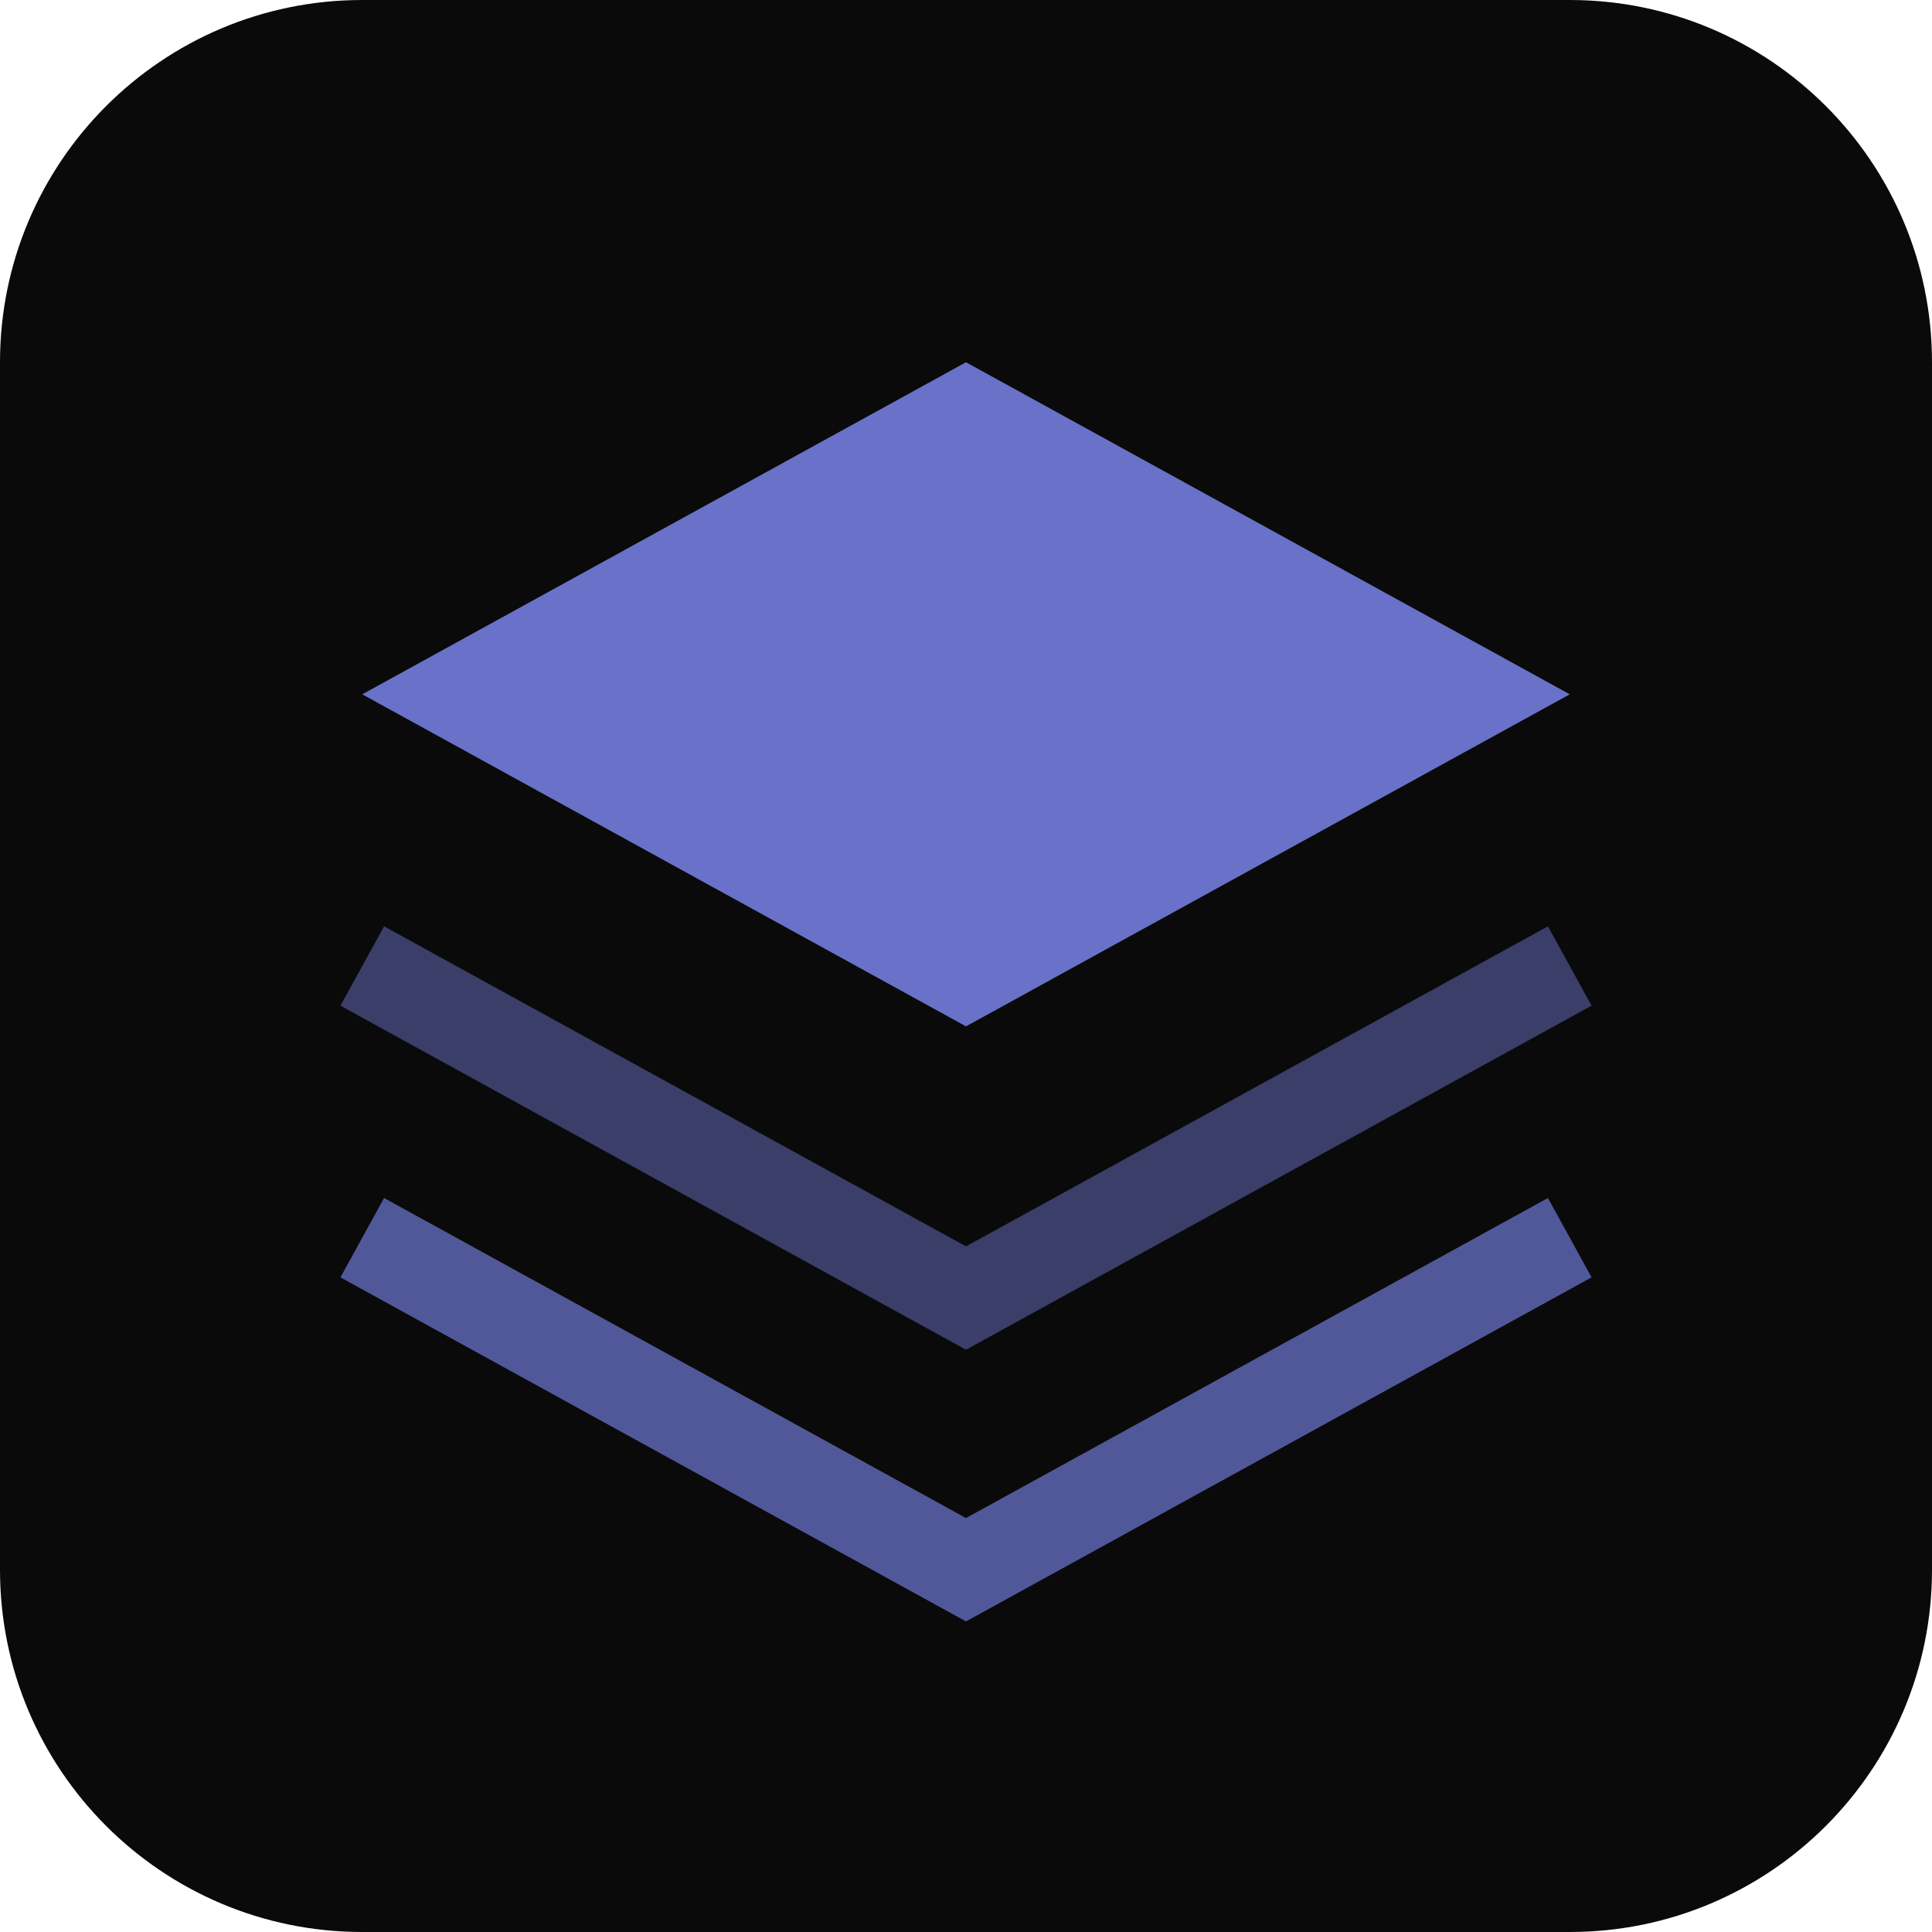
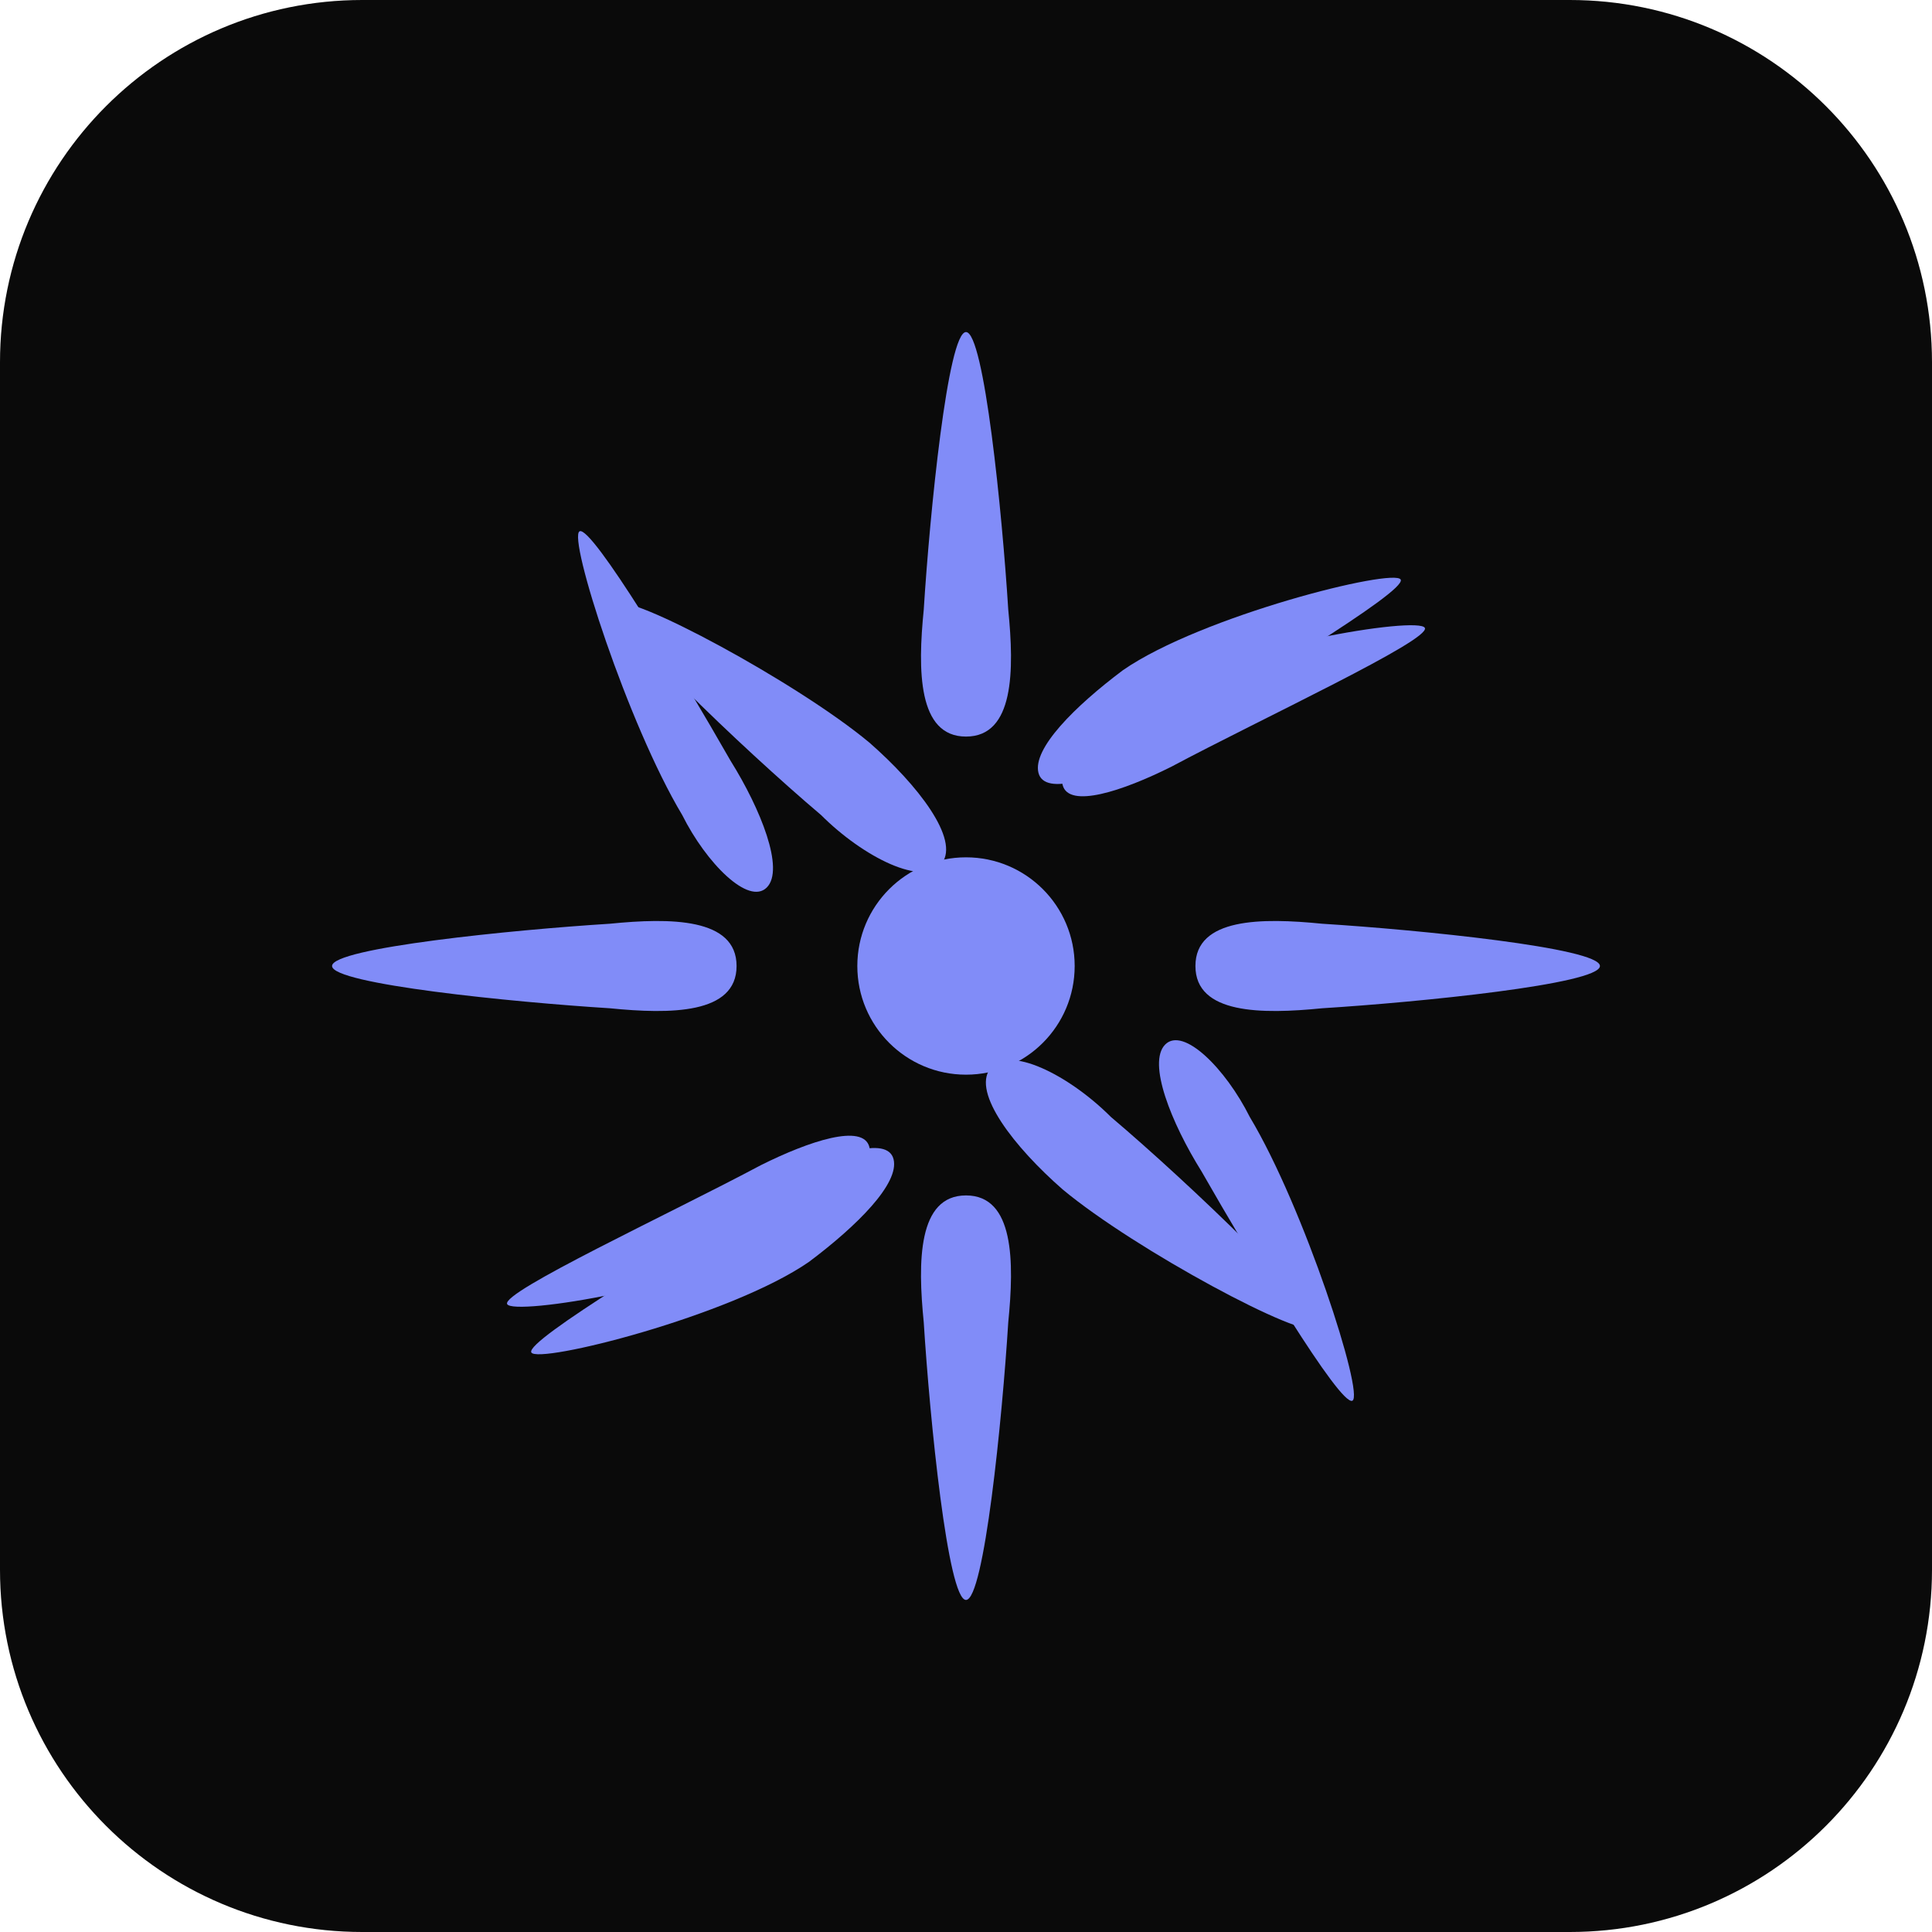
<svg xmlns="http://www.w3.org/2000/svg" viewBox="0 0 32 32" fill="none">
  <rect width="32" height="32" rx="6" fill="#0a0a0a" />
-   <path d="M16 6L6 11.5l10 5.5 10-5.5L16 6z" fill="#818cf8" opacity="0.8" />
-   <path d="M6 20.5l10 5.5 10-5.5" stroke="#818cf8" stroke-width="1.5" fill="none" opacity="0.6" />
-   <path d="M6 16l10 5.5 10-5.5" stroke="#818cf8" stroke-width="1.5" fill="none" opacity="0.4" />
+   <g fill="#818cf8" transform="translate(16,16)">
+     <path d="M0-10.5c-.3 0-.6 3-.7 4.6-.1 1-.1 2.1.7 2.1s.8-1.1.7-2.1c-.1-1.6-.4-4.6-.7-4.6z" />
+     <path d="M0 10.5c.3 0 .6-3 .7-4.6.1-1 .1-2.1-.7-2.1s-.8 1.1-.7 2.1c.1 1.6.4 4.6.7 4.6z" />
+     <path d="M-10.5 0c0 .3 3 .6 4.6.7 1 .1 2.1.1 2.1-.7s-1.1-.8-2.1-.7c-1.6.1-4.6.4-4.6.7z" />
+     <path d="M10.5 0c0-.3-3-.6-4.6-.7-1-.1-2.1-.1-2.1.7s1.1.8 2.1.7c1.6-.1 4.6-.4 4.6-.7z" />
+     <path d="M-6.4-7.2c-.2.1.8 3.2 1.7 4.7.4.8 1.1 1.5 1.4 1.2s-.1-1.3-.6-2.1c-.8-1.4-2.3-3.9-2.5-3.8z" />
+     <path d="M6.4 7.2c.2-.1-.8-3.2-1.7-4.7-.4-.8-1.1-1.5-1.4-1.2s.1 1.3.6 2.1c.8 1.4 2.3 3.9 2.5 3.8z" />
+     <path d="M-7.6 5.6c-.1-.2 2.7-1.5 4.2-2.3.8-.4 1.7-.7 1.8-.3s-.7 1-1.5 1.5c-1.3.8-4.4 1.3-4.5 1.1z" />
+     <path d="M7.6-5.6c.1.2-2.7 1.5-4.2 2.3-.8.4-1.7.7-1.8.3s.7-1 1.5-1.5c1.3-.8 4.4-1.3 4.5-1.1z" />
+     <path d="M-5.8-6c-.2.2 2.1 2.4 3.4 3.5.7.7 1.7 1.2 2 .8s-.4-1.3-1.2-2c-1.2-1-4-2.5-4.2-2.3z" />
+     <path d="M5.8 6c.2-.2-2.1-2.4-3.4-3.5-.7-.7-1.7-1.2-2-.8s.4 1.3 1.2 2c1.2 1 4 2.5 4.2 2.3z" />
+     <path d="M7.2-6.4c.1.2-2.6 1.8-4.2 2.8-.8.5-1.7.8-1.8.4s.6-1.1 1.4-1.7c1.3-.9 4.5-1.7 4.6-1.5z" />
+     <path d="M-7.2 6.4c-.1-.2 2.6-1.8 4.2-2.8.8-.5 1.7-.8 1.8-.4s-.6 1.1-1.4 1.7c-1.3.9-4.5 1.7-4.6 1.5z" />
+     <circle r="1.8" />
+   </g>
</svg>
